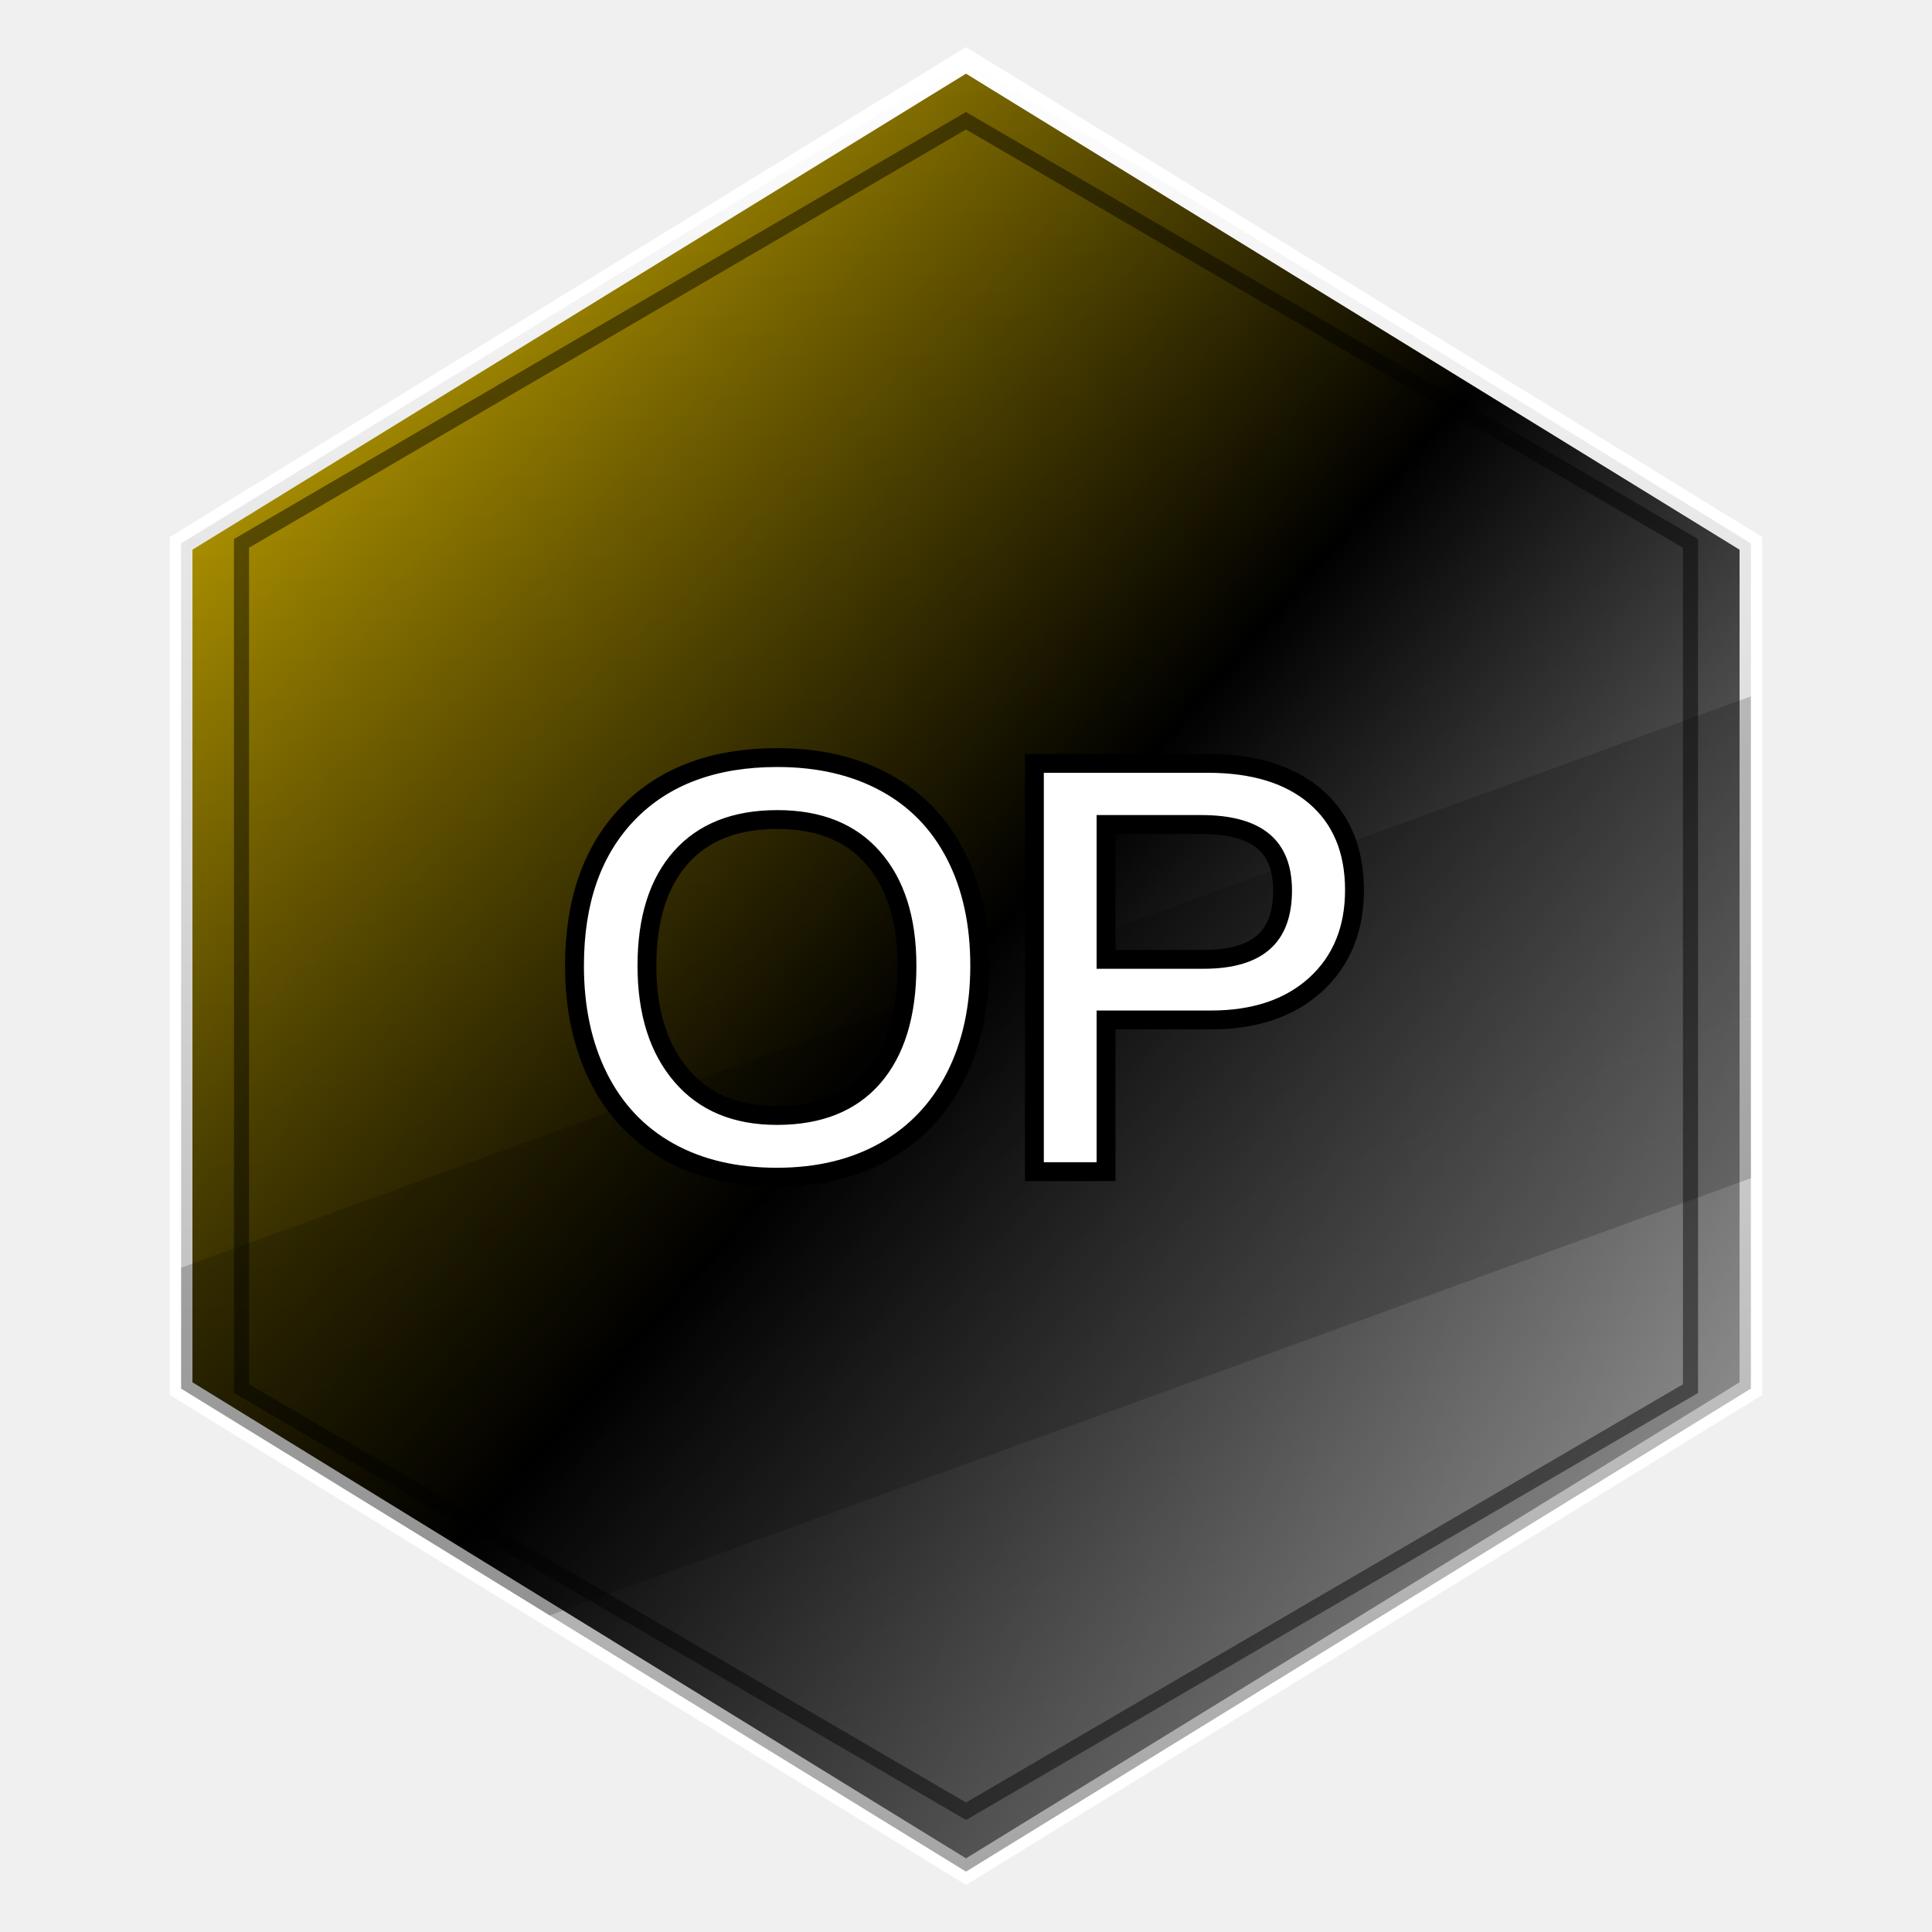
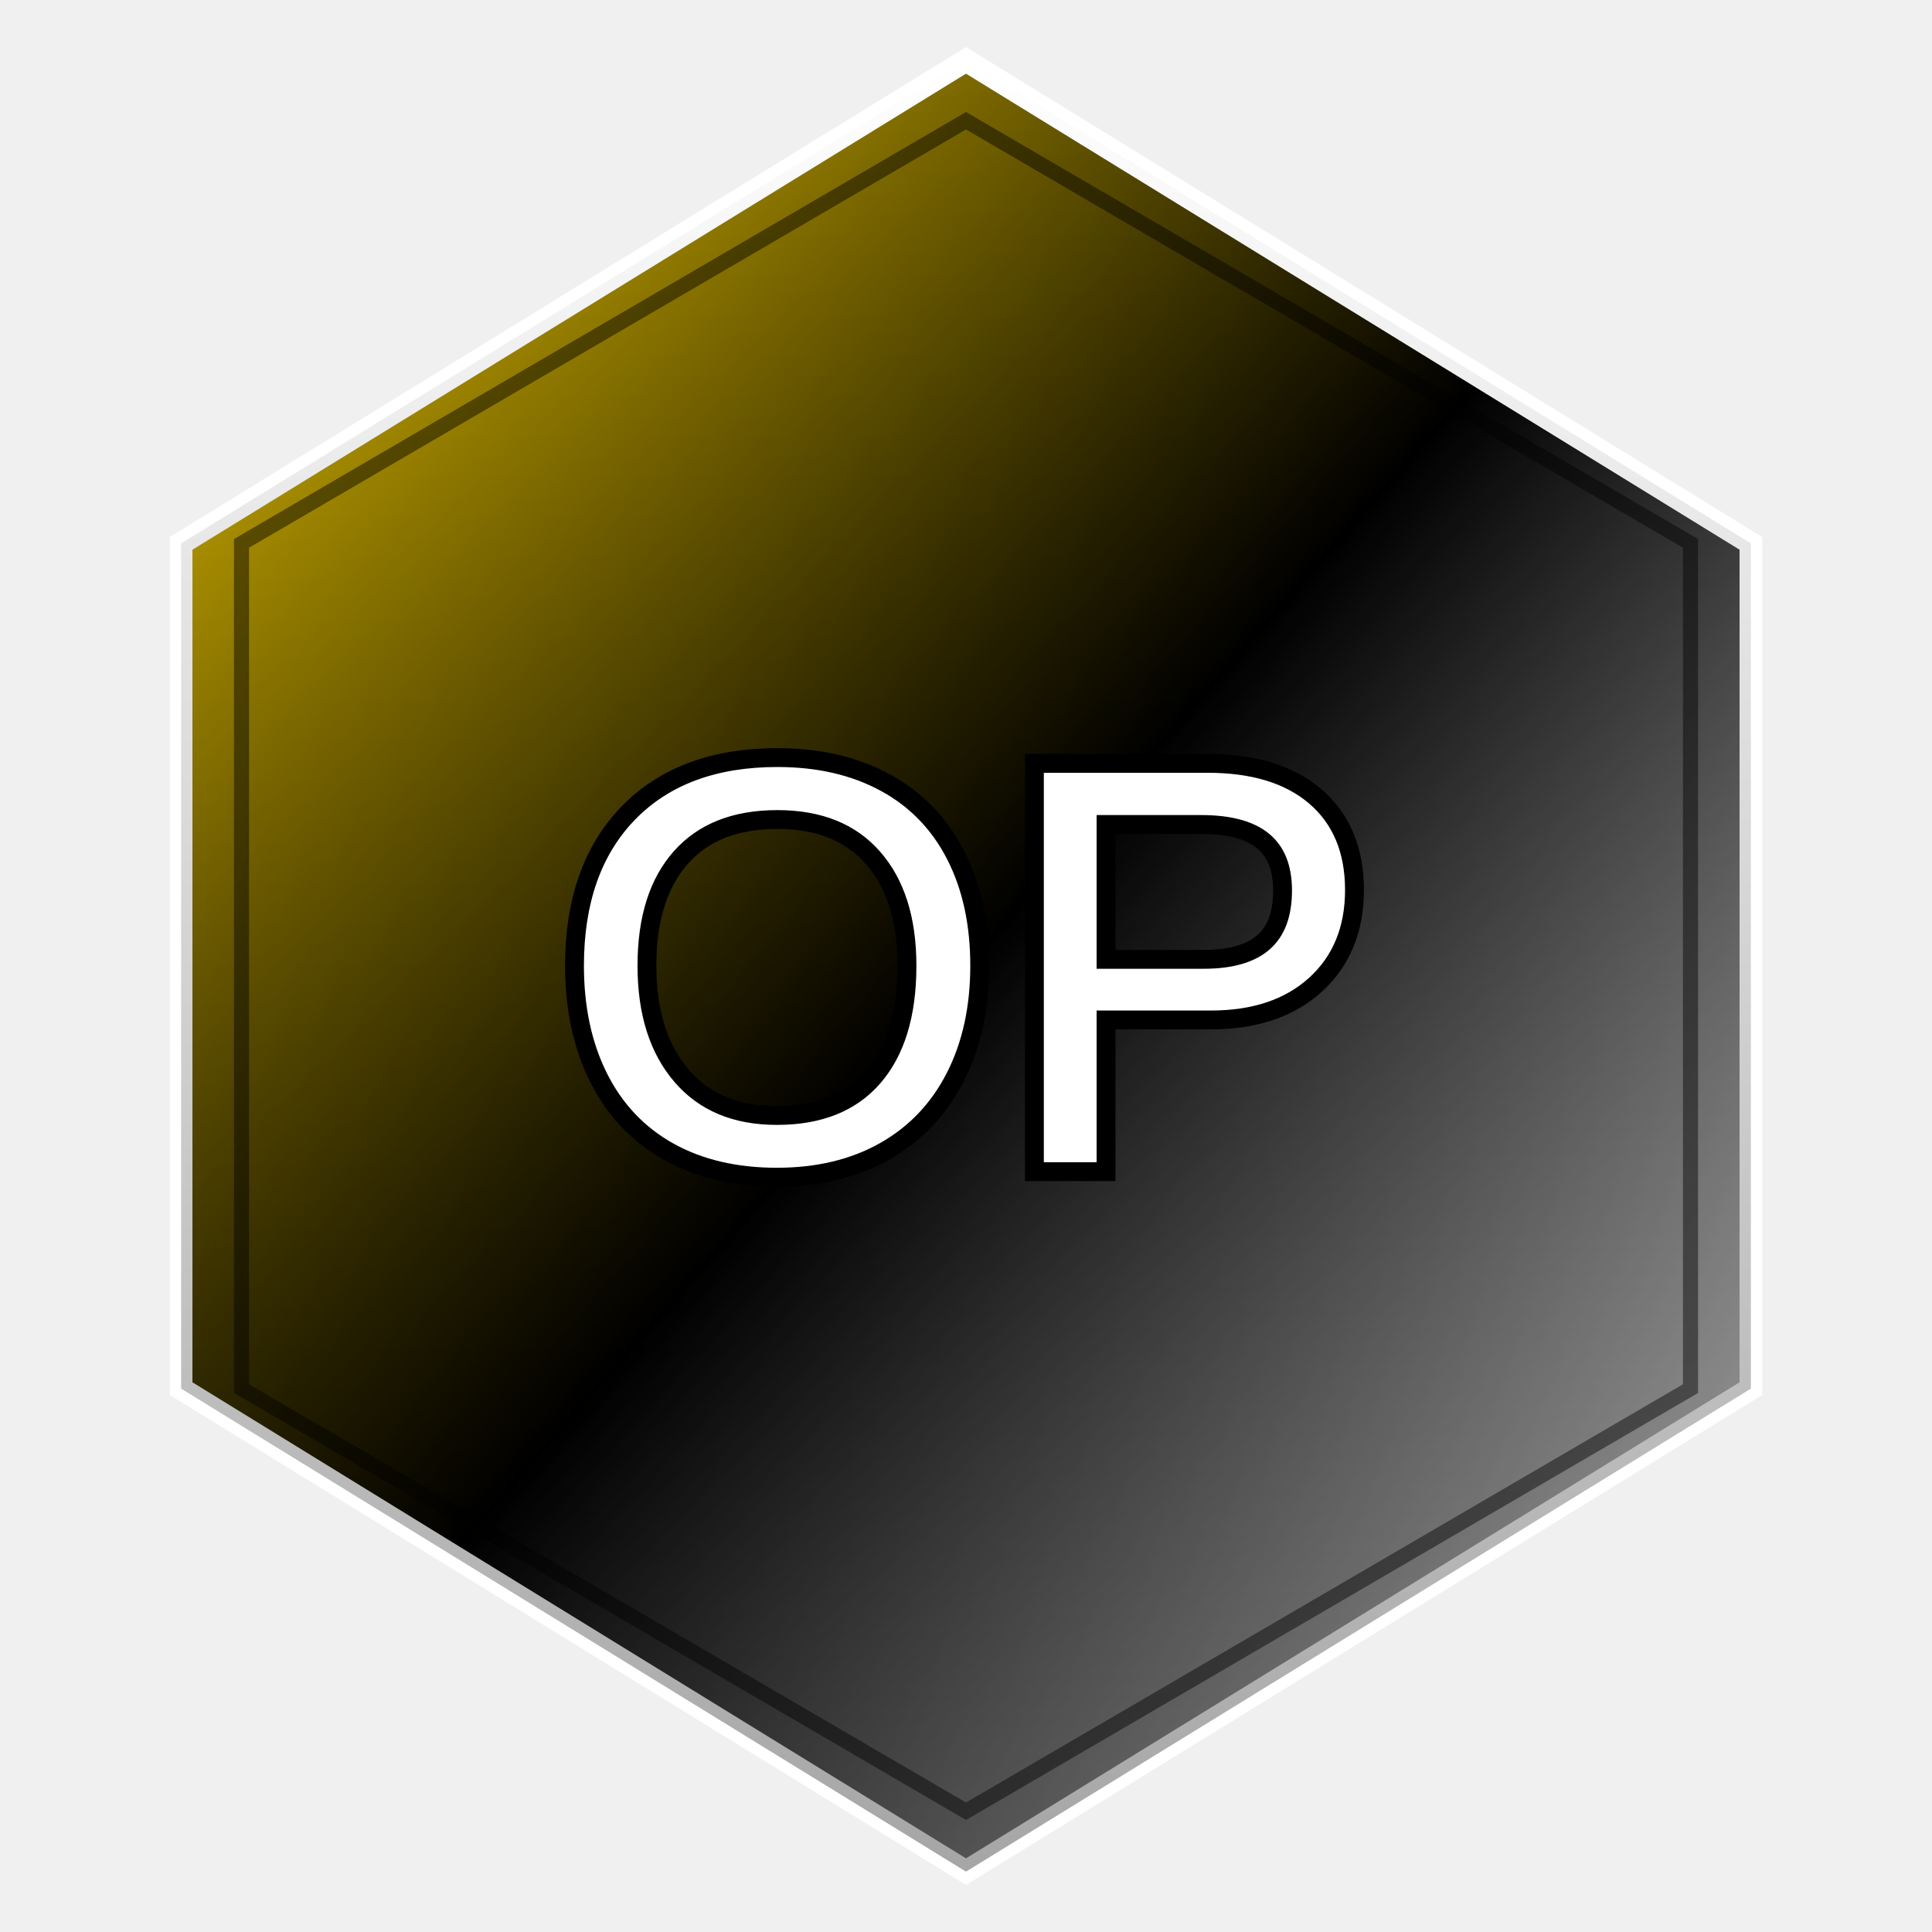
<svg xmlns="http://www.w3.org/2000/svg" width="512" height="512" viewBox="0 0 512 512" version="1.1">
  <defs>
    <linearGradient id="bgGrad" x1="0%" y1="0%" x2="100%" y2="100%">
      <stop offset="0%" stop-color="#FFD700" />
      <stop offset="50%" stop-color="#000000" />
      <stop offset="100%" stop-color="#FFFFFF" />
    </linearGradient>
    <linearGradient id="innerGrad" x1="0%" y1="0%" x2="0%" y2="100%">
      <stop offset="0%" stop-color="#000000" stop-opacity="0.0" />
      <stop offset="100%" stop-color="#000000" stop-opacity="0.35" />
    </linearGradient>
    <clipPath id="hexClip">
      <polygon points="         256,16         464,144         464,368         256,496         48,368         48,144       " />
    </clipPath>
  </defs>
  <polygon points="256,16 464,144 464,368 256,496 48,368 48,144" fill="url(#bgGrad)" stroke="#ffffff" stroke-width="6" />
  <polygon points="256,32 448,144 448,368 256,480 64,368 64,144" fill="none" stroke="#000000" stroke-opacity="0.45" stroke-width="4" />
  <polygon points="256,16 464,144 464,368 256,496 48,368 48,144" fill="url(#innerGrad)" clip-path="url(#hexClip)" />
  <g opacity="0.18" clip-path="url(#hexClip)">
-     <rect x="-50" y="260" width="612" height="80" fill="#000000" transform="rotate(-20 256 256)" />
-     <rect x="-80" y="340" width="612" height="40" fill="#000000" transform="rotate(-20 256 256)" />
+     
+     
  </g>
  <text x="256" y="256" font-family="Arial Black, Arial, sans-serif" font-size="150" fill="#ffffff" text-anchor="middle" dominant-baseline="central" paint-order="stroke" stroke="#000000" stroke-width="10">
    OP
  </text>
</svg>
